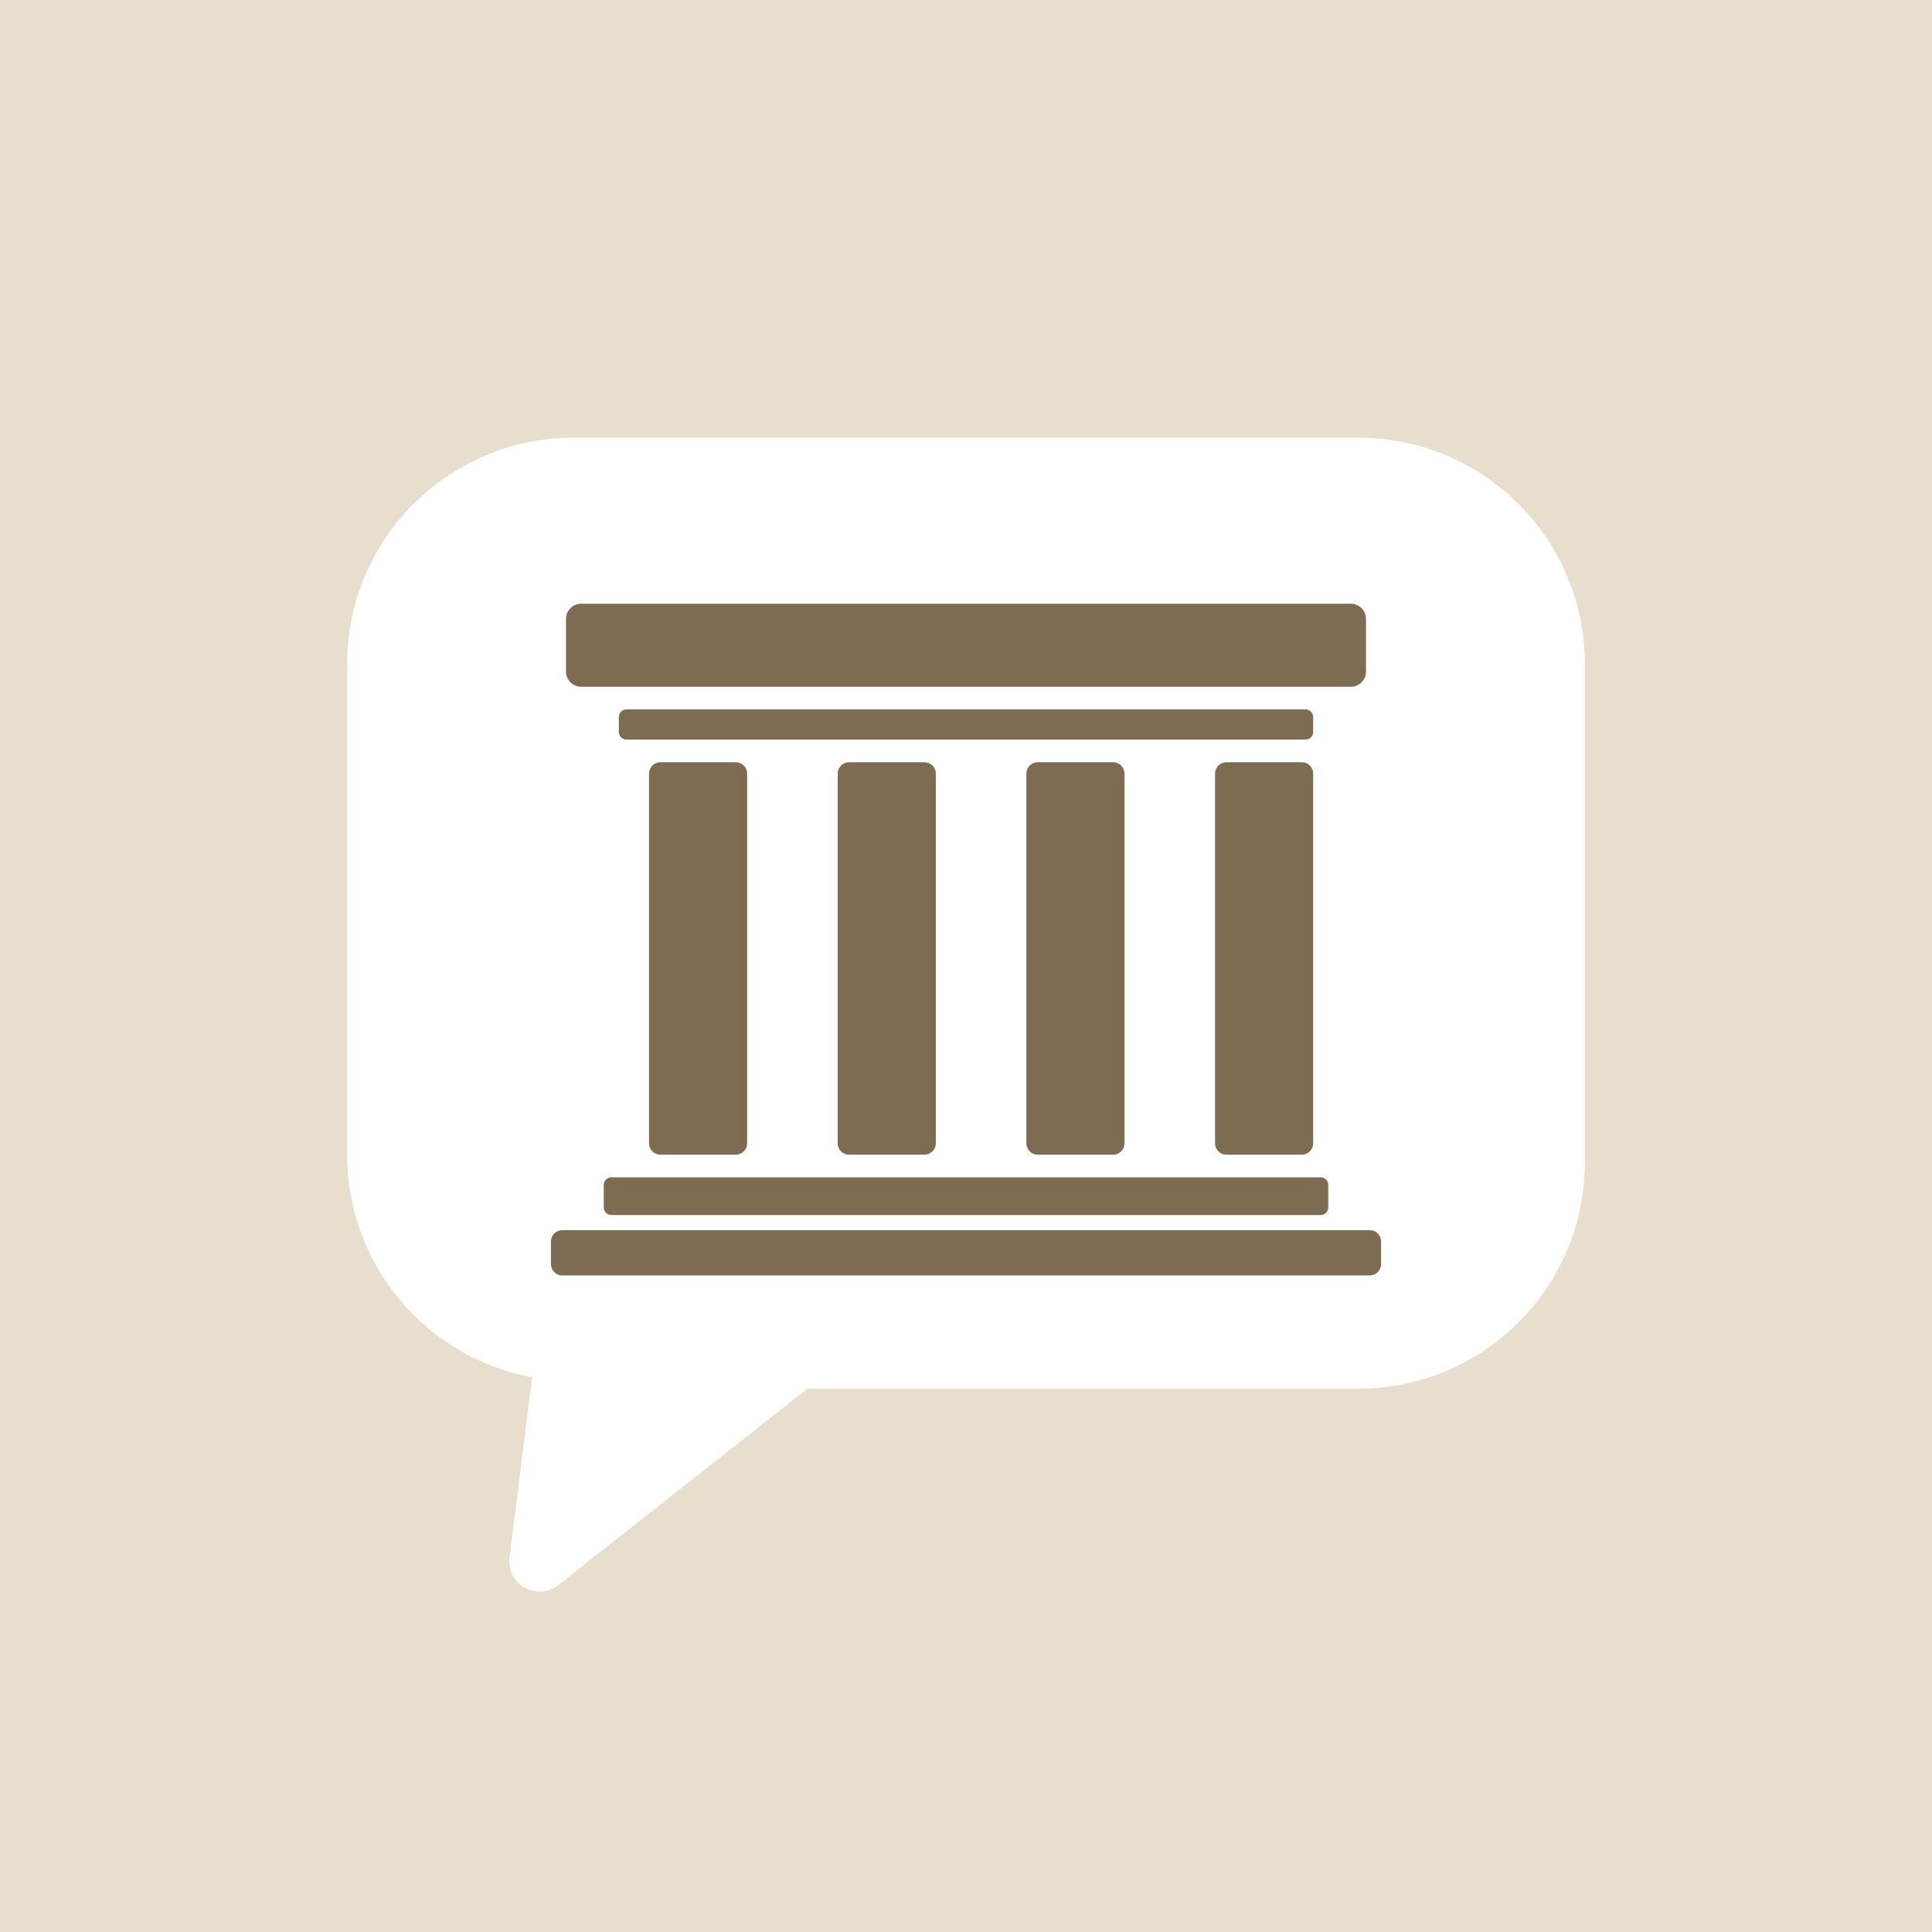
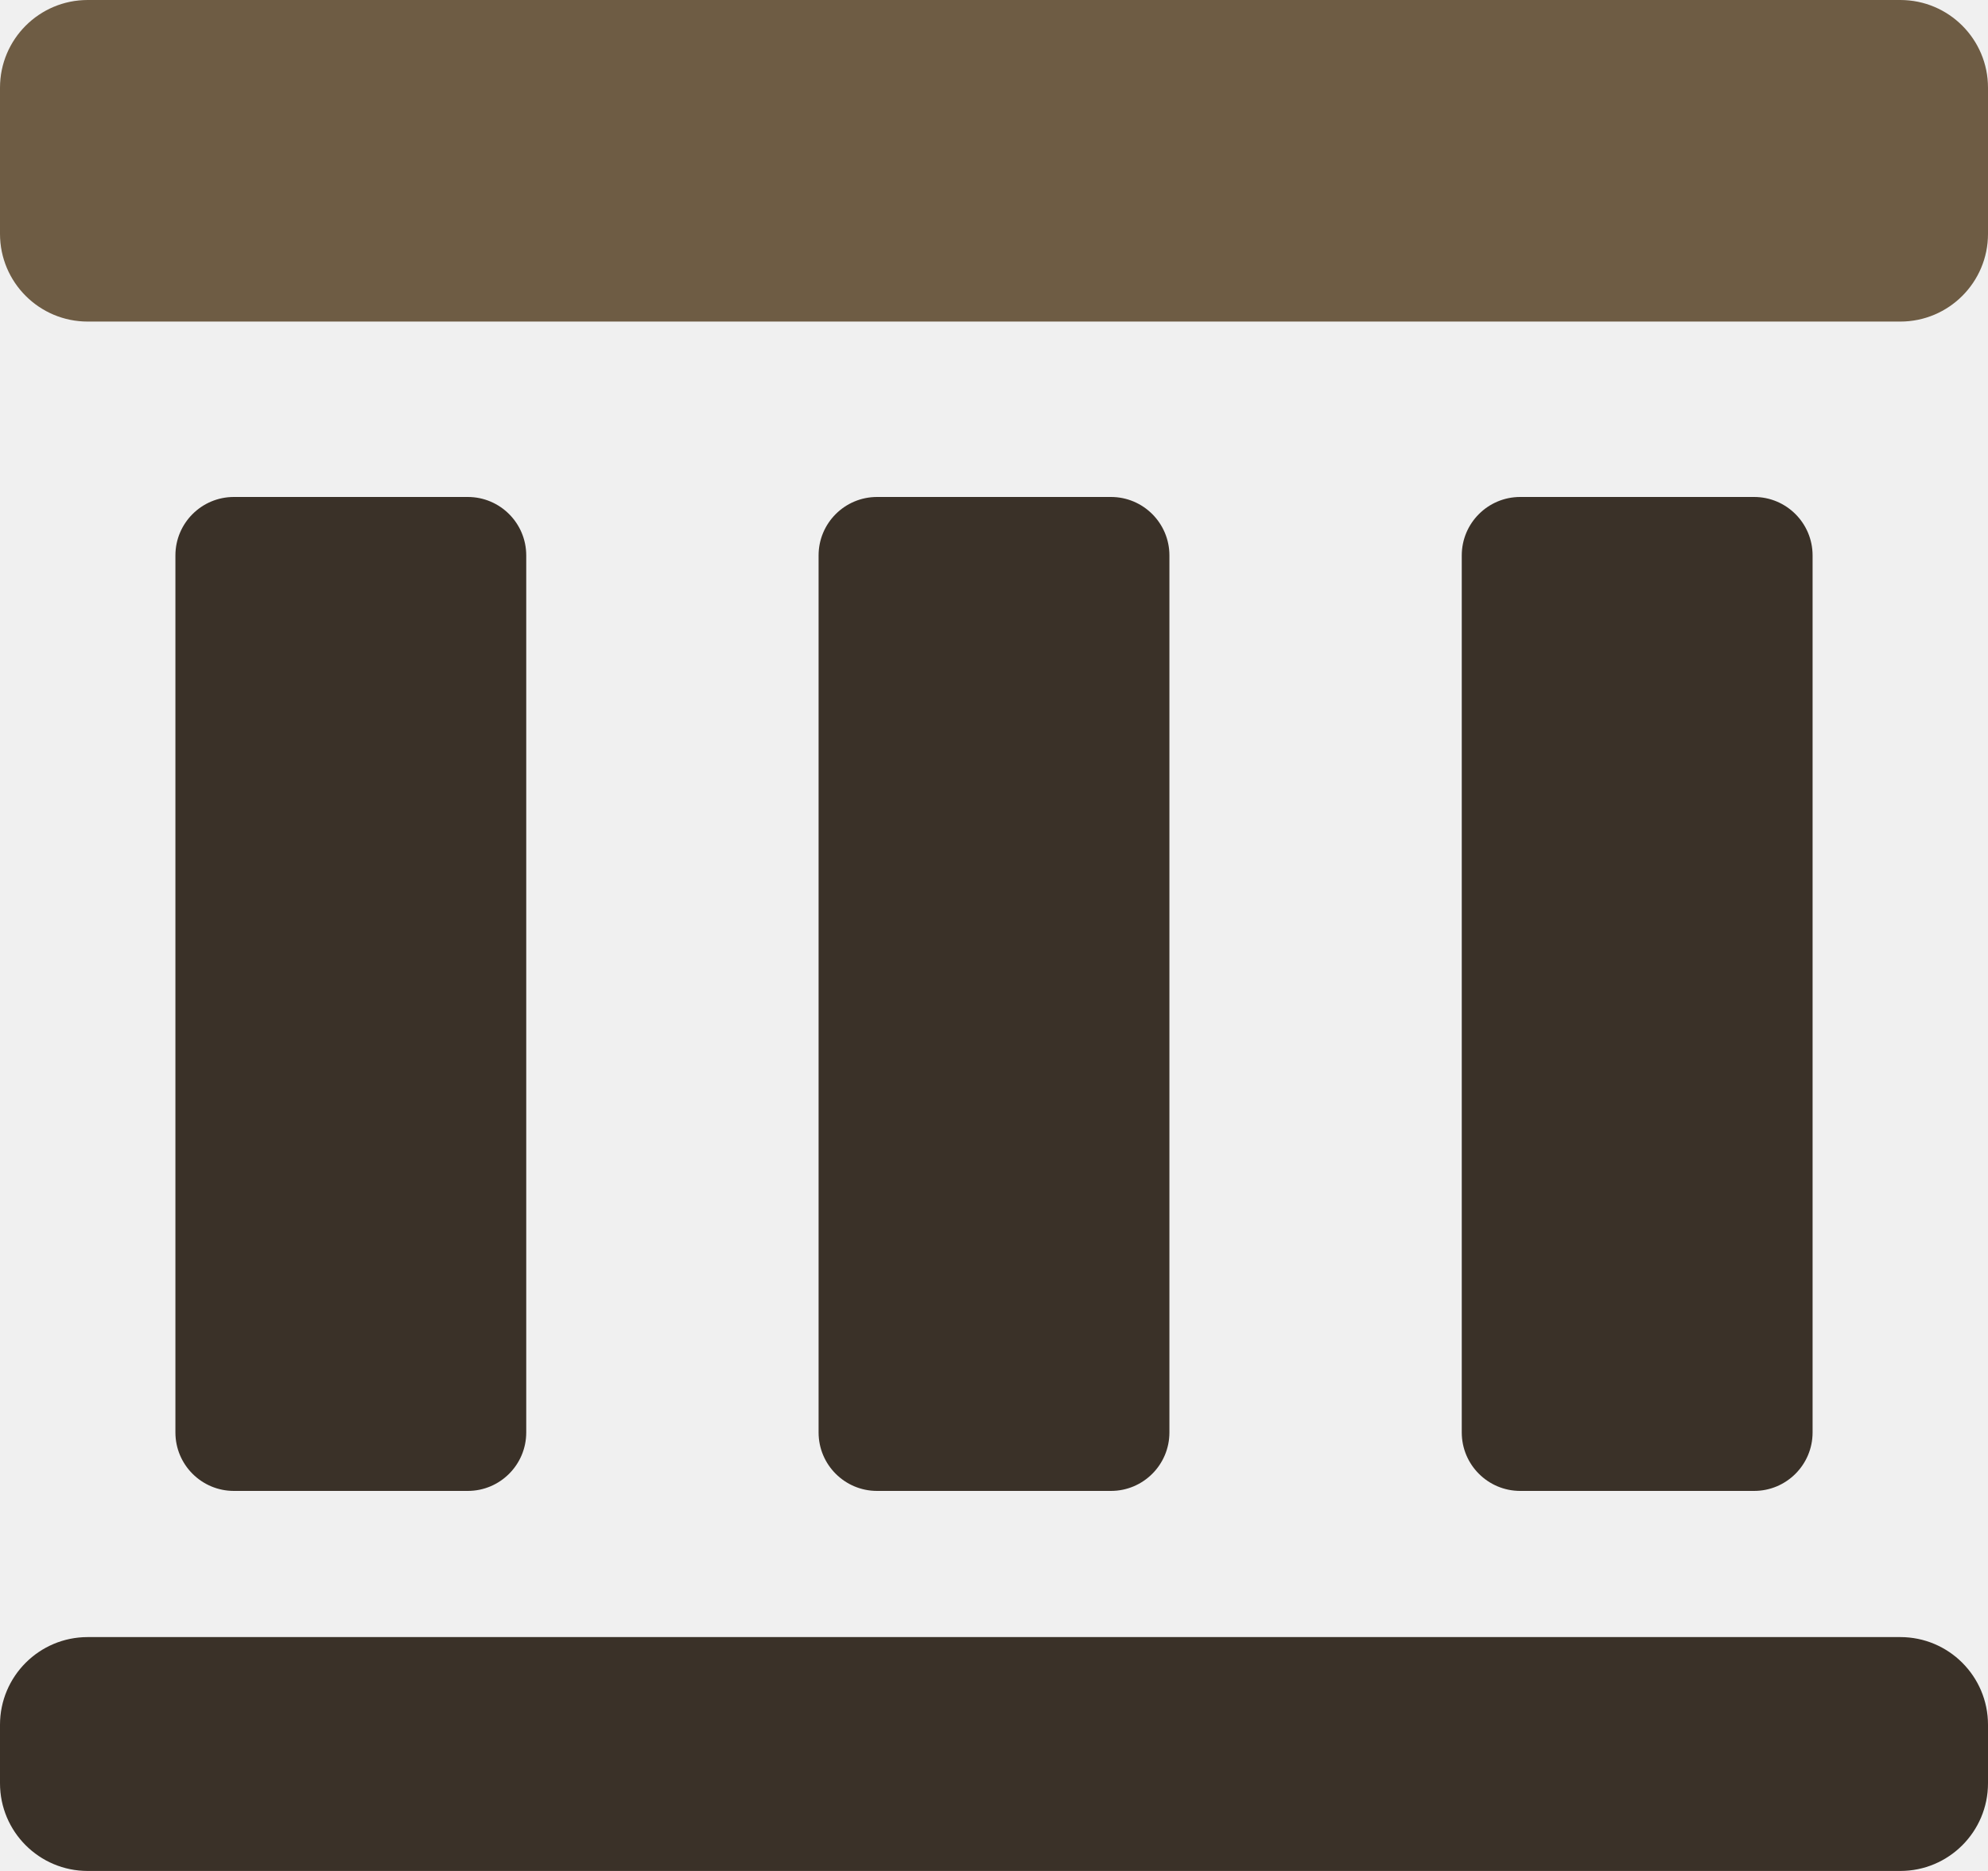
- <svg xmlns="http://www.w3.org/2000/svg" viewBox="0 0 512 512">
-   <rect width="512" height="512" fill="#e7decd" />
-   <path fill="#ffffff" d="M152 116h208a60 60 0 0 1 60 60v132a60 60 0 0 1-60 60H214l-66 52a8 8 0 0 1-13-7l6-48a60 60 0 0 1-49-59V176a60 60 0 0 1 60-60z" />
-   <g fill="#7d6b52">
-     <rect x="150" y="160" width="212" height="22" rx="4" />
-     <rect x="164" y="188" width="184" height="8" rx="2" />
-     <rect x="172" y="202" width="26" height="104" rx="3" />
-     <rect x="222" y="202" width="26" height="104" rx="3" />
-     <rect x="272" y="202" width="26" height="104" rx="3" />
-     <rect x="322" y="202" width="26" height="104" rx="3" />
-     <rect x="160" y="312" width="192" height="10" rx="2" />
-     <rect x="146" y="326" width="220" height="12" rx="3" />
-   </g>
+ <svg xmlns="http://www.w3.org/2000/svg" viewBox="0 0 68 64" width="272" height="256">
+   <path fill="#6e5c44" d="M3 0H65A3 3 0 0 1 68 3V8A3 3 0 0 1 65 11H3A3 3 0 0 1 0 8V3A3 3 0 0 1 3 0Z" />
+   <path fill="#3a3128" d="M8 17H16A2 2 0 0 1 18 19V49A2 2 0 0 1 16 51H8A2 2 0 0 1 6 49V19A2 2 0 0 1 8 17ZM30 17H38A2 2 0 0 1 40 19V49A2 2 0 0 1 38 51H30A2 2 0 0 1 28 49V19A2 2 0 0 1 30 17ZM52 17H60A2 2 0 0 1 62 19V49A2 2 0 0 1 60 51H52A2 2 0 0 1 50 49V19A2 2 0 0 1 52 17ZM3 56H65A3 3 0 0 1 68 59V61A3 3 0 0 1 65 64H3A3 3 0 0 1 0 61V59A3 3 0 0 1 3 56Z" />
</svg>
